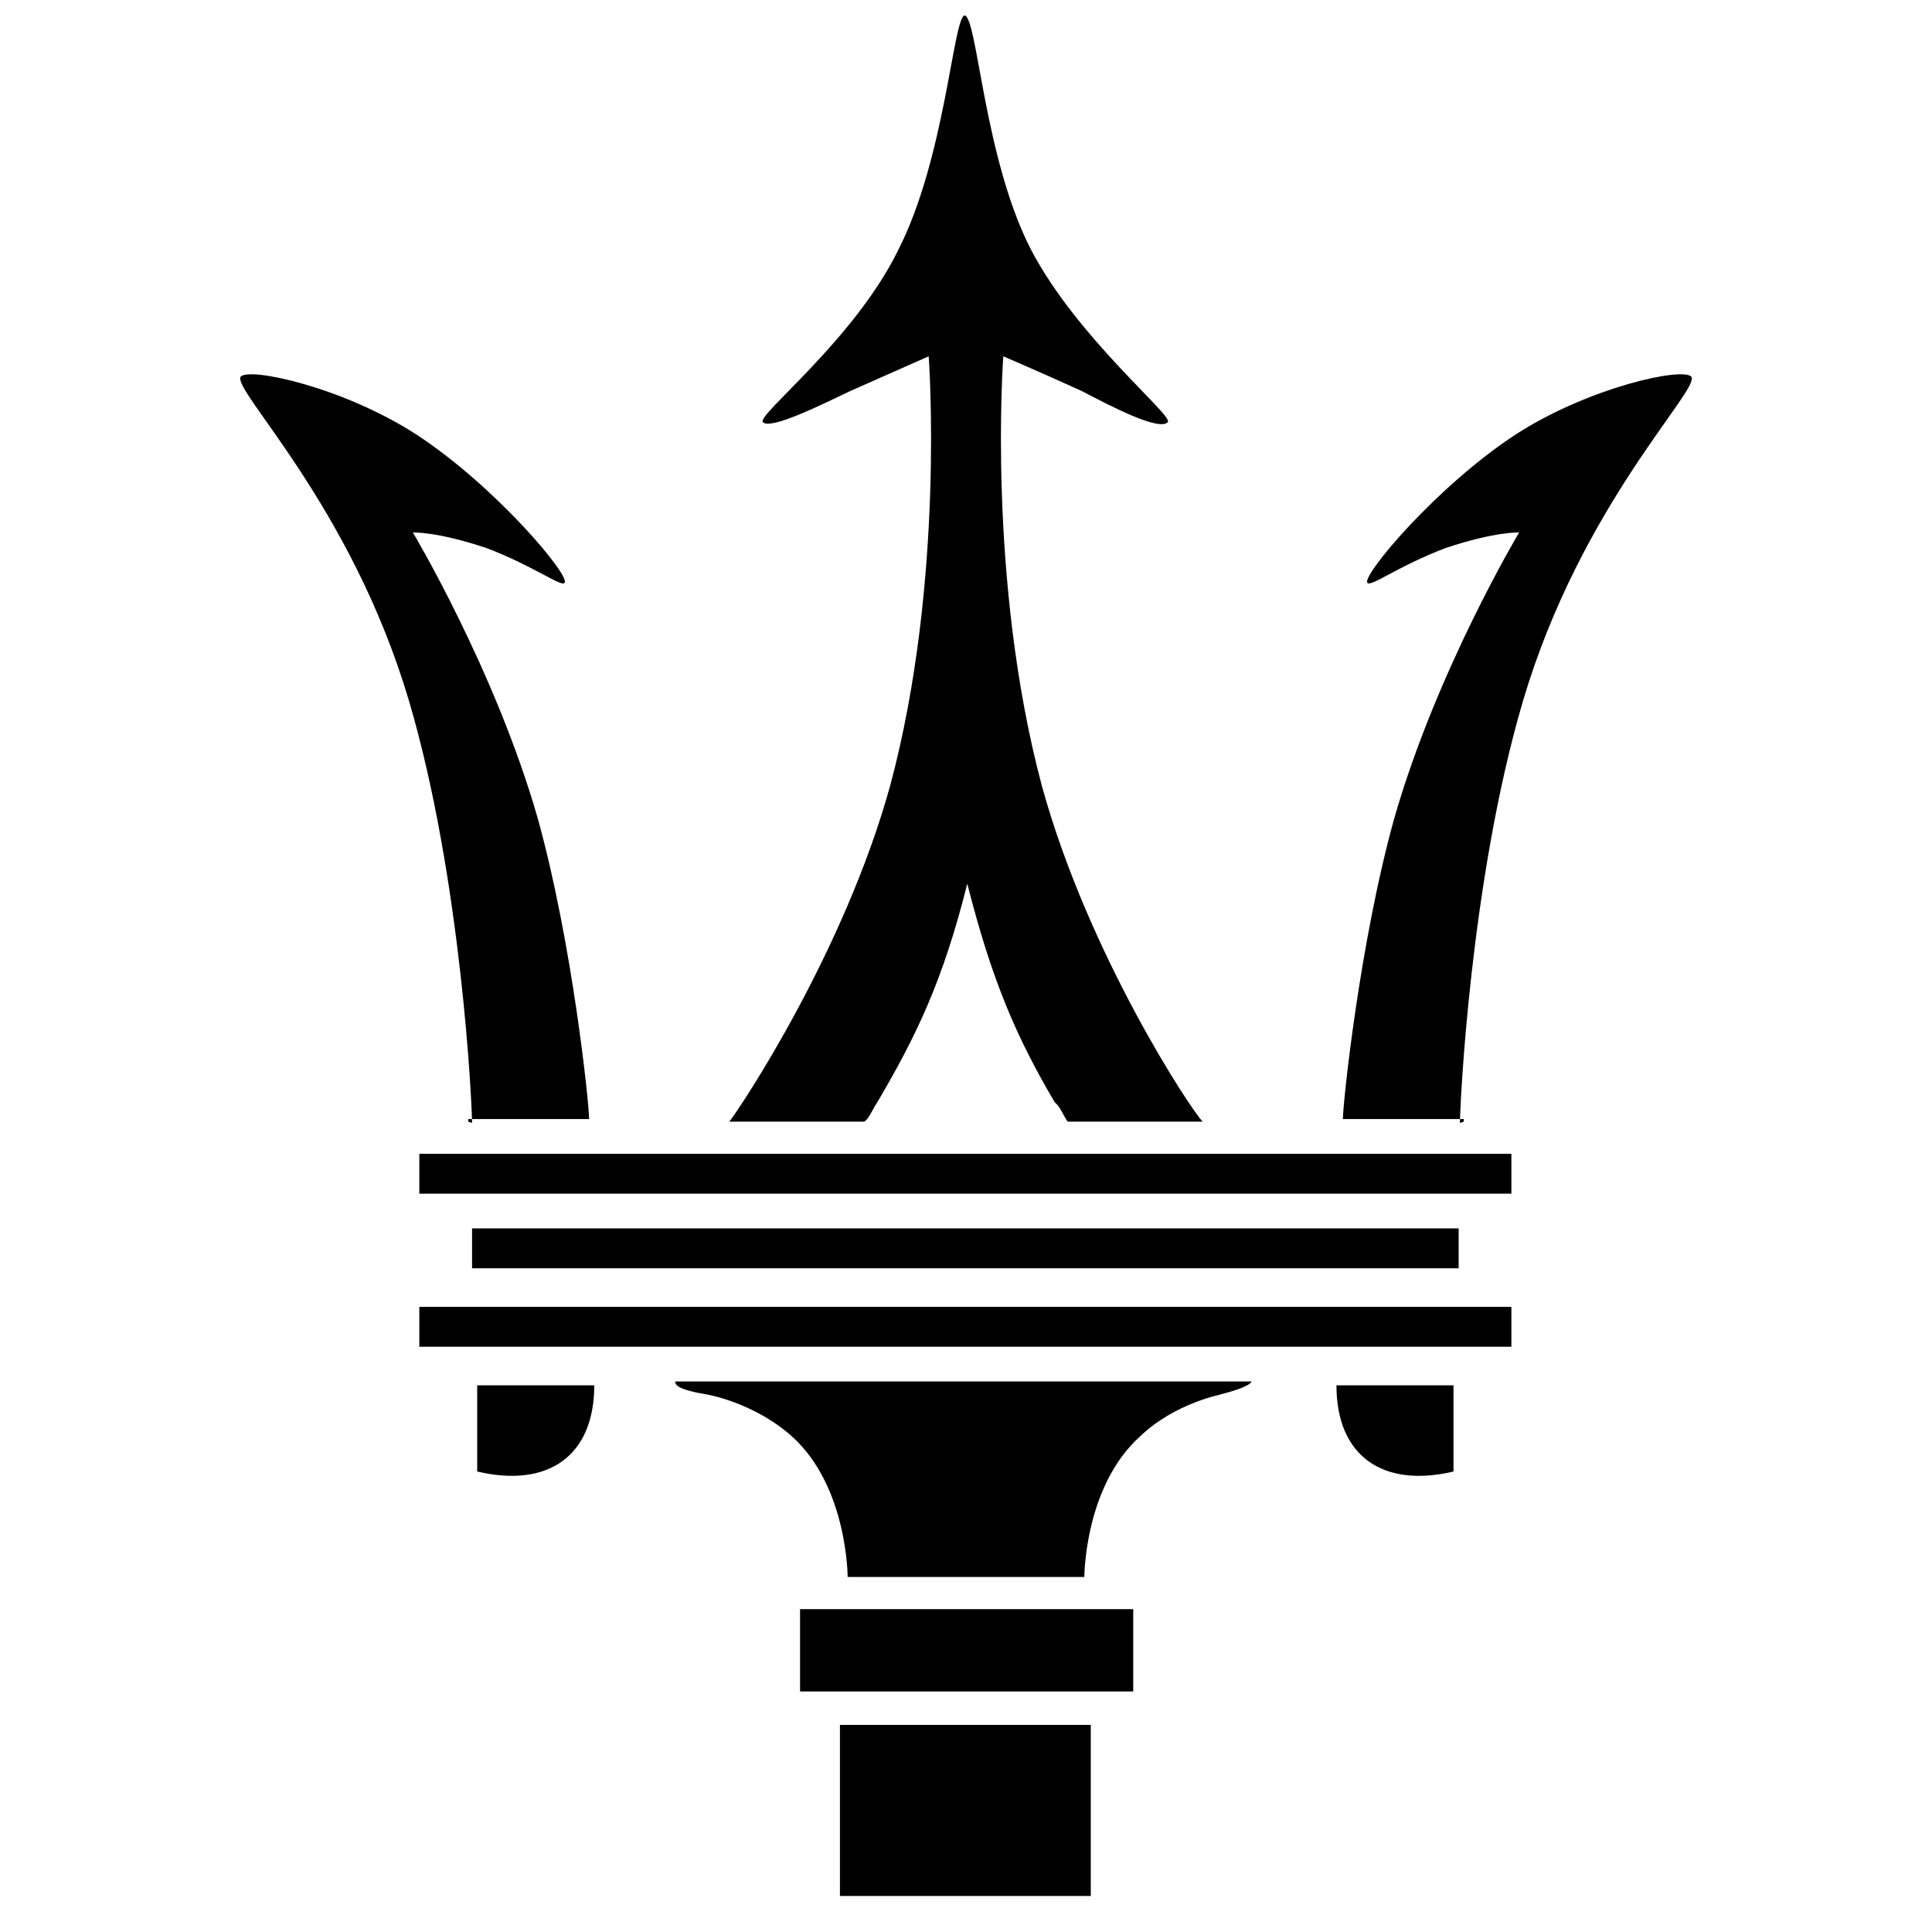
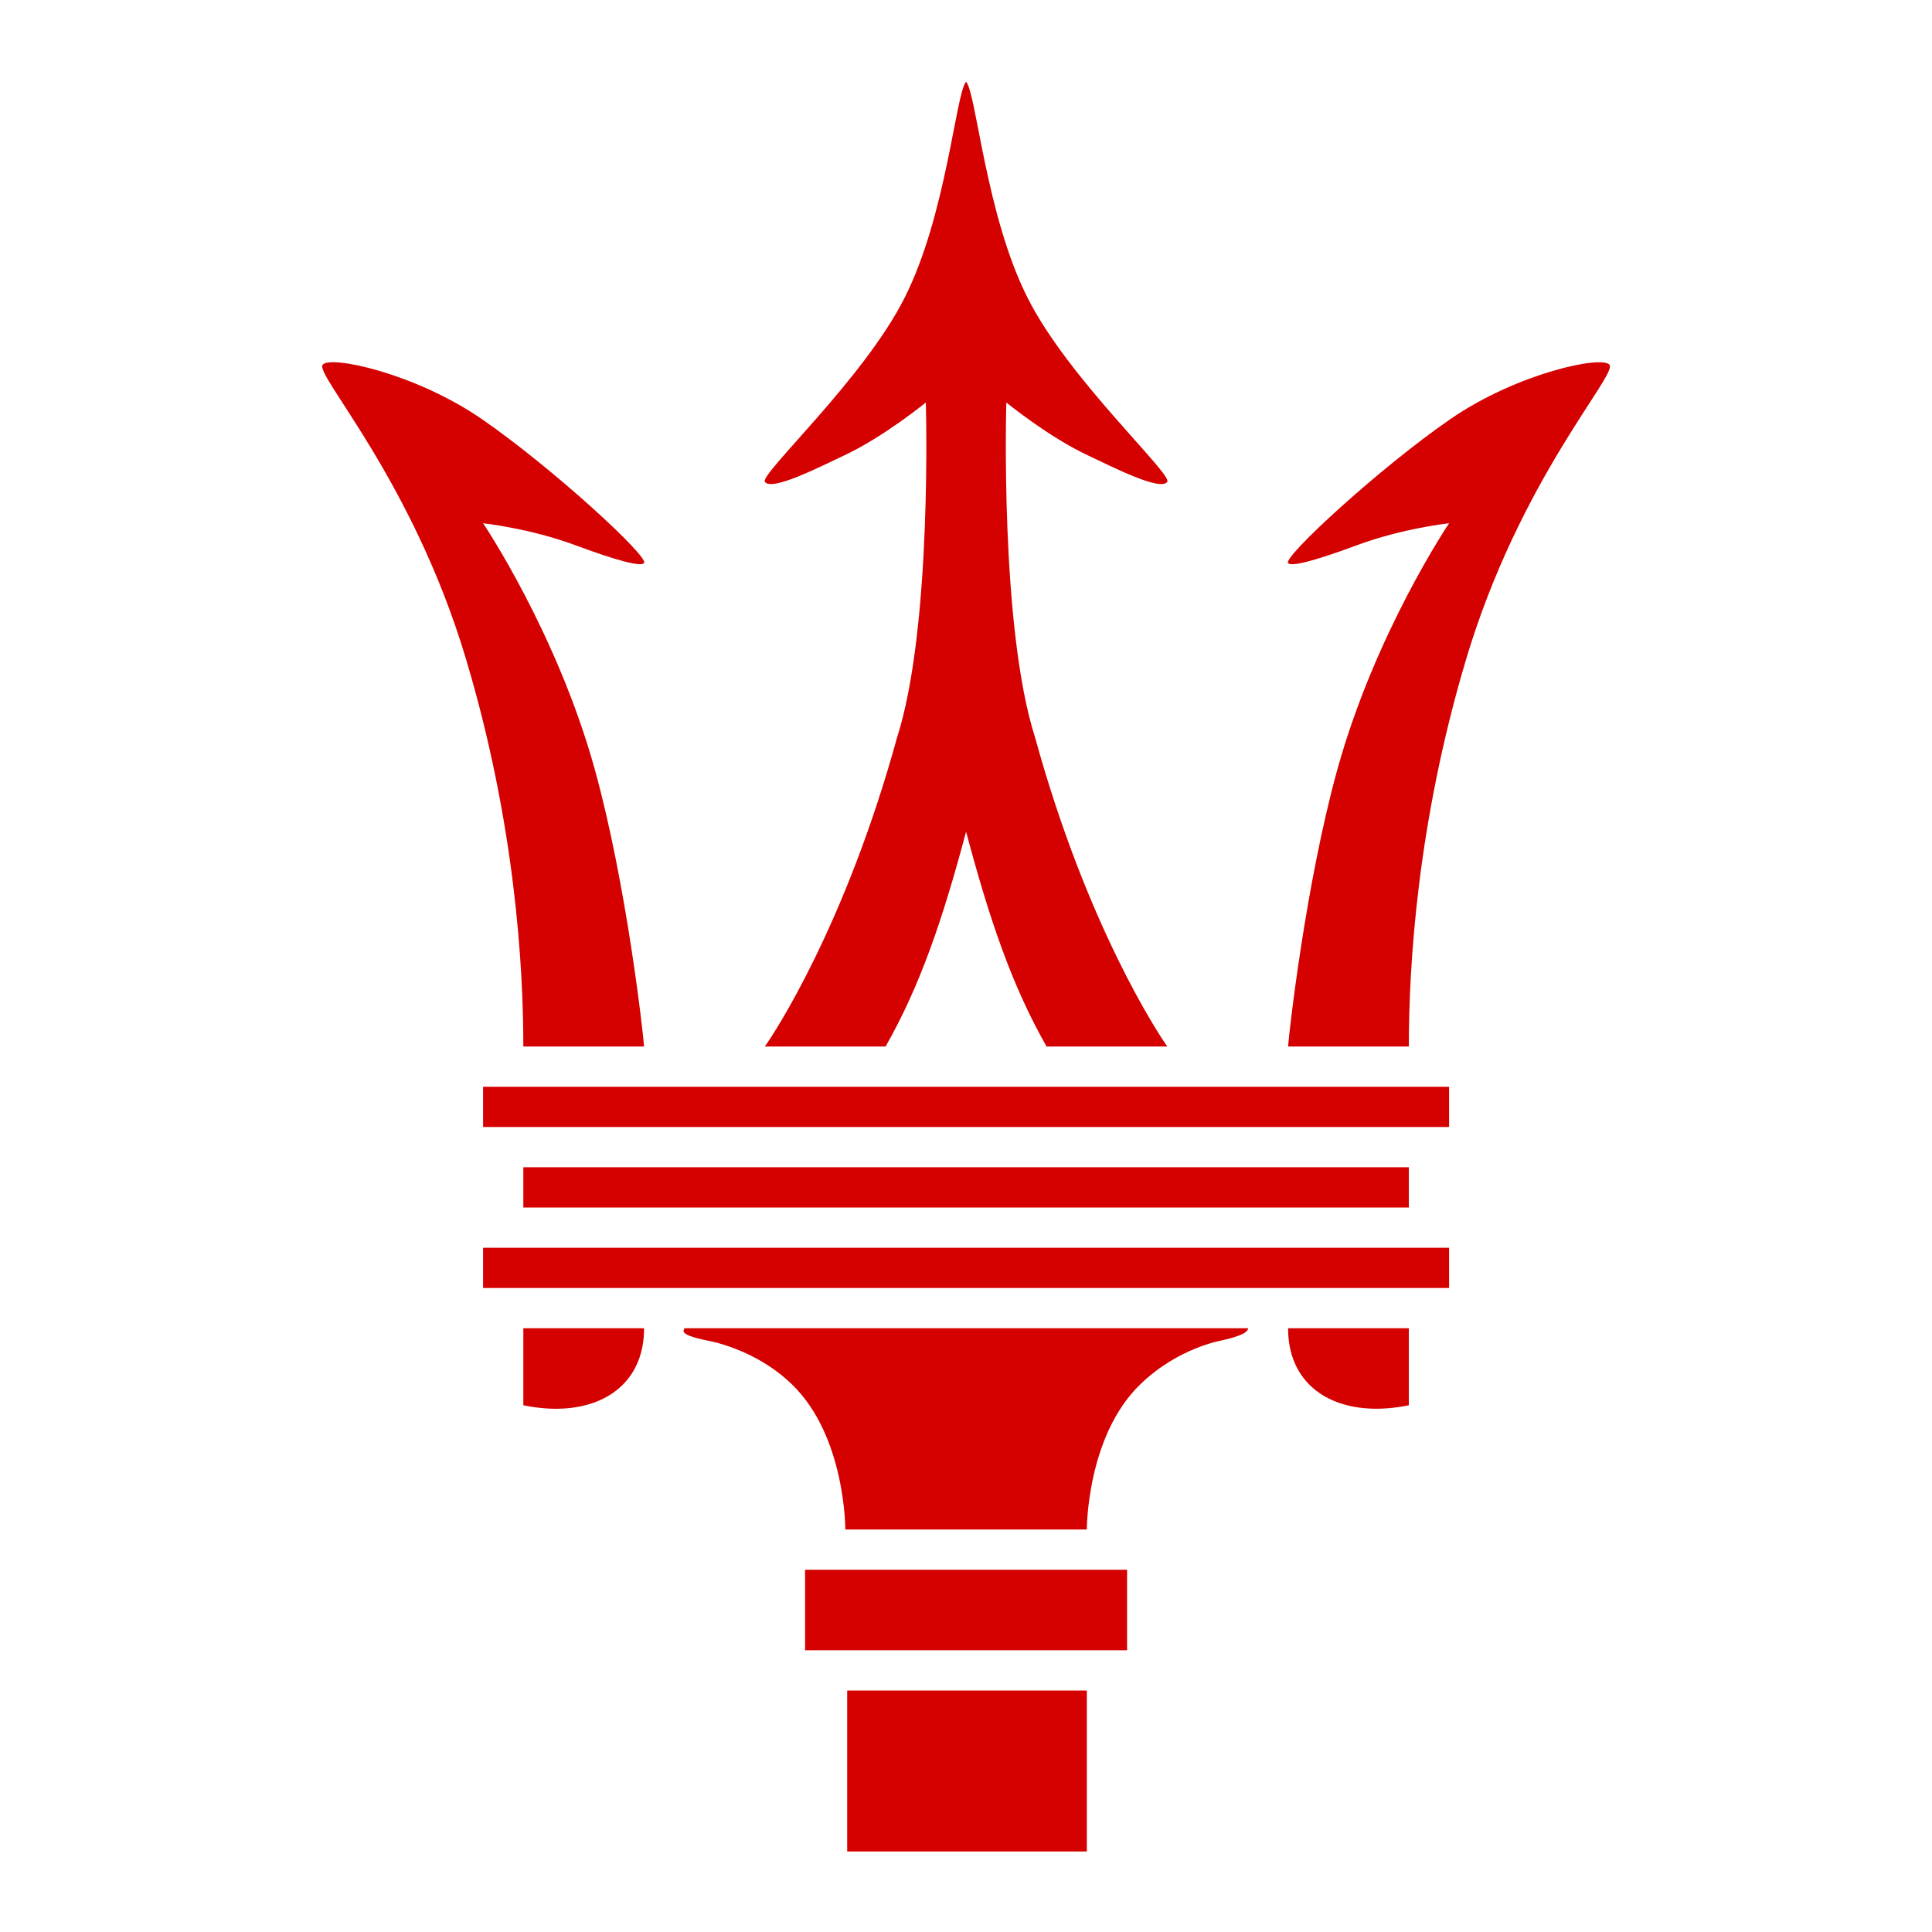
- <svg xmlns="http://www.w3.org/2000/svg" version="1.1" id="Layer_1" x="0px" y="0px" viewBox="0 0 150.2 150.2" style="enable-background:new 0 0 150.2 150.2;" xml:space="preserve" width="20px" height="20px">
-   <g>
-     <g>
-       <rect x="62.2" y="125.1" width="25.9" height="6.4" />
-       <rect x="65.3" y="134.1" width="19.5" height="13.3" />
-       <rect x="36.7" y="95.5" width="76.7" height="3.1" />
-       <rect x="32.6" y="101.6" width="84.9" height="3.1" />
-       <rect x="32.6" y="89.7" width="84.9" height="3.1" />
-       <path d="M88.6,111.7c-4.3,3.9-4.3,10.9-4.3,10.9H75h-9.1c0,0,0-7-4.3-10.9c-3-2.7-6.7-3.3-6.7-3.3c-2.4-0.4-2.4-0.8-2.4-1h20.7H79    h18.3c0,0,0,0.4-2.4,1C95.1,108.4,91.4,109,88.6,111.7z" />
-       <g>
-         <path d="M37.1,107.7c1,0,8,0,9.1,0c0,5.5-3.6,8-9.1,6.7C37.1,110.7,37.1,109.3,37.1,107.7z" />
-       </g>
-       <path d="M69.8,19.5c3.7-7.2,4.3-18.2,5.2-18.3c1,0.2,1.5,11.2,5.2,18.3c3.6,6.8,10.9,12.7,10.6,13.3c-0.6,0.8-4.6-1.3-6.7-2.4    c-3.3-1.5-6.1-2.7-6.1-2.7s-1.3,17.3,3,33.4c3.6,13.1,11.6,25.2,12.5,26.1H83c-0.4-0.6-0.6-1.2-1-1.5c-3-5.1-4.9-9.5-6.8-17    c-1.9,7.6-4,11.9-7,17c-0.4,0.6-0.6,1.2-1,1.5H56.7c0.8-1,8.9-13.1,12.5-26.1c4.3-16,3-33.4,3-33.4s-2.7,1.2-6.1,2.7    c-2.1,1-6.3,3.1-6.8,2.4C58.9,32.2,66.4,26.4,69.8,19.5z" />
-       <path d="M36.7,87.3c0-1.3-0.8-18.9-4.9-32.8c-4.5-15.2-13.7-24.1-13.1-25.2c0.6-0.8,8,0.8,13.7,4.5c6.1,4,11.9,10.9,11.5,11.5    c-0.2,0.4-2.4-1.3-6.1-2.7c-3.9-1.3-5.7-1.2-5.7-1.2s6.4,10.7,9.7,22.2c2.7,9.7,4,22.2,4,23.4h-9.4v0.2L36.7,87.3L36.7,87.3z" />
-       <path d="M113.5,87.3c0-1.3,0.8-18.9,4.9-32.8c4.5-15.2,13.7-24.1,13.1-25.2c-0.6-0.8-8,0.8-13.7,4.5c-6.1,4-11.9,10.9-11.5,11.5    c0.2,0.4,2.4-1.3,6.1-2.7c3.9-1.3,5.7-1.2,5.7-1.2s-6.4,10.7-9.7,22.2c-2.7,9.7-4,22.2-4,23.4h9.4v0.2L113.5,87.3L113.5,87.3z" />
-       <g>
-         <path d="M113,107.7c-1,0-8,0-9.1,0c0,5.5,3.6,8,9.1,6.7C113,110.7,113,109.3,113,107.7z" />
-       </g>
-     </g>
-   </g>
+ <svg xmlns="http://www.w3.org/2000/svg" viewBox="0 0 48 48" width="50px" height="50px">
+   <path fill="#d50000" d="M20.002 39h8v2h-8V39zM21.048 42h5.954v4h-5.954V42zM13.002 29h22v1h-22V29zM12.002 31h24v1h-24V31zM12.002 27h24v1h-24V27zM28.331 34.393C26.995 35.681 27.002 38 27.002 38h-6c0 0 .008-2.319-1.328-3.607-.929-.902-2.11-1.089-2.11-1.089-.745-.153-.561-.255-.561-.304h14c0 0 .085.143-.659.304C30.344 33.304 29.257 33.491 28.331 34.393M13.002 33c.264 0 2.629 0 3 0 0 1.232-.829 1.927-2 1.995-.312.018-.648-.009-1-.082C13.002 33.915 13.002 33.506 13.002 33M13.002 26c0-2-.207-5.552-1.421-9.615-1.329-4.454-3.747-7.055-3.567-7.319.164-.249 2.29.2 3.948 1.34 1.769 1.219 4.168 3.432 4.04 3.582-.078.093-.614-.037-1.69-.436C13.167 13.125 12.002 13 12.002 13s1.838 2.723 2.779 6.129c.789 2.858 1.199 6.55 1.221 6.871H13.002M35.002 26h-3c.021-.321.432-4.013 1.221-6.871C34.165 15.723 36.002 13 36.002 13s-1.165.125-2.31.553c-1.076.399-1.612.528-1.69.436-.128-.15 2.271-2.363 4.04-3.582 1.658-1.14 3.784-1.589 3.948-1.34.18.264-2.238 2.864-3.567 7.319C35.21 20.448 35.002 24 35.002 26M35.002 33c-.264 0-2.629 0-3 0 0 1.231.83 1.926 2 1.994.312.018.649-.008 1-.081C35.002 33.915 35.002 33.506 35.002 33M25.717 18.324C24.836 15.579 25.002 10 25.002 10s1.048.856 2.025 1.313c.606.285 1.817.905 1.974.656.121-.2-2.457-2.556-3.469-4.566-1.041-2.055-1.273-5.089-1.53-5.373-.257.284-.488 3.318-1.53 5.373-1.012 2.01-3.591 4.366-3.469 4.566.157.249 1.368-.371 1.974-.656C21.954 10.856 23.002 10 23.002 10s.167 5.579-.715 8.324C21.002 23 19.224 25.693 19.002 26h3c.848-1.49 1.408-3.114 2-5.337.592 2.224 1.152 3.848 2 5.337h3C28.781 25.693 27.002 23 25.717 18.324z" />
</svg>
